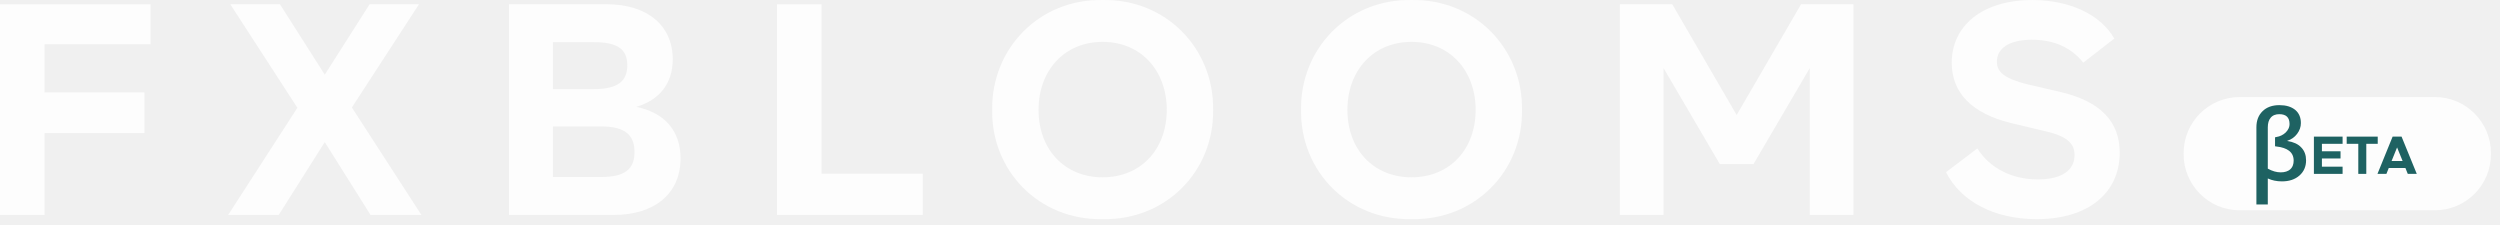
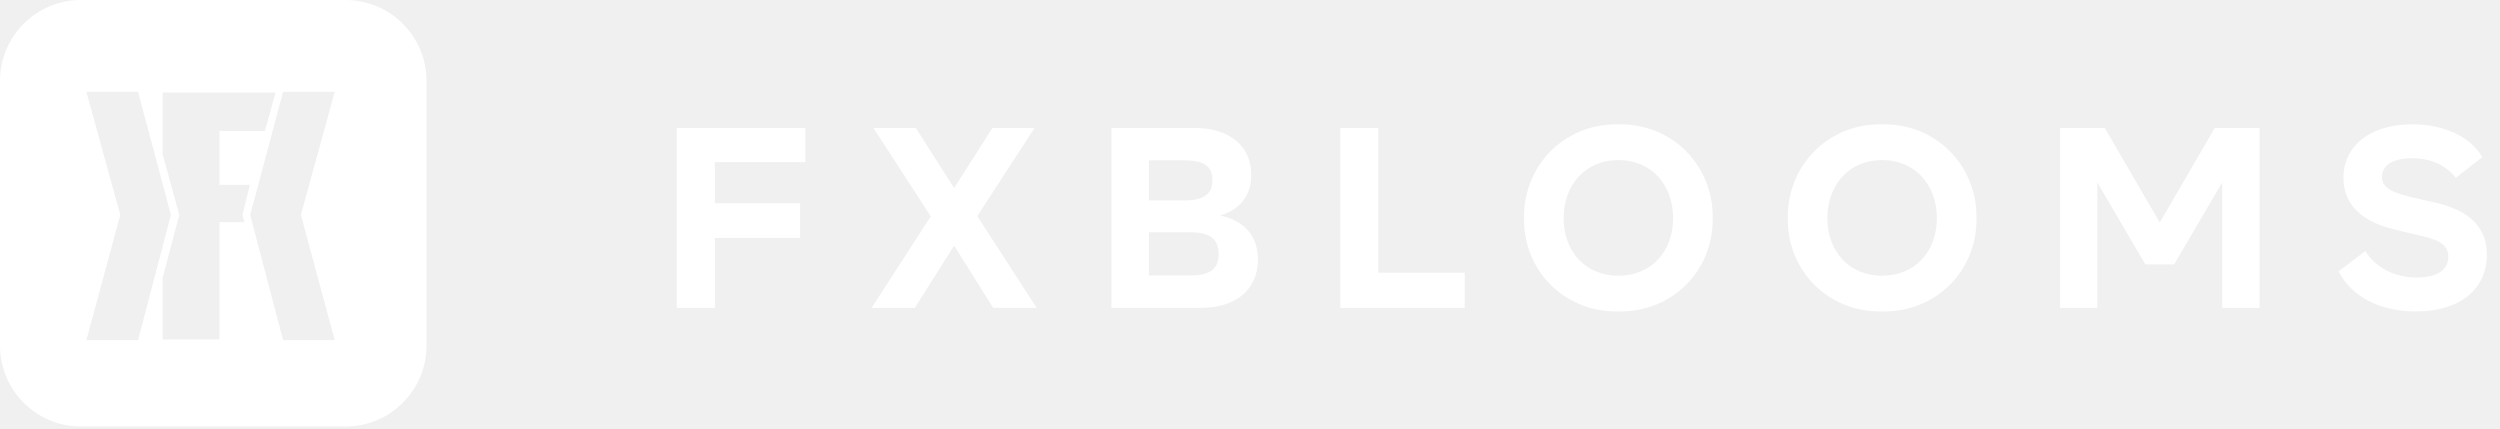
- <svg xmlns="http://www.w3.org/2000/svg" width="223" height="20" viewBox="0 0 223 20" fill="none">
-   <path d="M13.425 3.949V0.378H0V19.172H3.974V11.869H12.888V8.245H3.974V3.949H13.425Z" fill="#FDFDFD" />
-   <path d="M37.589 19.172L31.387 9.587L37.374 0.378H32.971L28.97 6.66L24.97 0.378H20.54L26.527 9.614L20.352 19.172H24.862L28.97 12.675L33.051 19.172H37.589Z" fill="#FDFDFD" />
-   <path d="M60.706 14.125C60.706 11.654 59.257 10.043 56.76 9.533C58.827 8.916 60.008 7.439 60.008 5.291C60.008 2.284 57.753 0.378 54.101 0.378H45.402V19.172H54.746C58.424 19.172 60.706 17.239 60.706 14.125ZM52.974 3.761C55.122 3.761 55.954 4.405 55.954 5.828C55.954 7.251 55.095 7.949 52.974 7.949H49.322V3.761H52.974ZM56.598 13.561C56.598 15.091 55.739 15.789 53.618 15.789H49.322V11.278H53.618C55.739 11.278 56.598 12.03 56.598 13.561Z" fill="#FDFDFD" />
-   <path d="M73.283 15.494V0.378H69.31V19.172H82.305V15.494H73.283Z" fill="#FDFDFD" />
-   <path d="M88.503 9.802C88.422 15.252 92.691 19.655 98.356 19.548C104.022 19.655 108.291 15.252 108.21 9.802C108.291 4.351 104.022 -0.105 98.356 0.002C92.691 -0.105 88.422 4.351 88.503 9.802ZM104.075 9.802C104.075 13.319 101.766 15.816 98.356 15.816C94.947 15.816 92.638 13.319 92.638 9.802C92.638 6.285 94.947 3.734 98.356 3.734C101.766 3.734 104.075 6.285 104.075 9.802Z" fill="#FDFDFD" />
-   <path d="M116.055 9.802C115.974 15.252 120.243 19.655 125.908 19.548C131.573 19.655 135.842 15.252 135.762 9.802C135.842 4.351 131.573 -0.105 125.908 0.002C120.243 -0.105 115.974 4.351 116.055 9.802ZM131.627 9.802C131.627 13.319 129.318 15.816 125.908 15.816C122.498 15.816 120.189 13.319 120.189 9.802C120.189 6.285 122.498 3.734 125.908 3.734C129.318 3.734 131.627 6.285 131.627 9.802Z" fill="#FDFDFD" />
-   <path d="M160.656 0.378L154.91 10.258L149.164 0.378H144.492V19.172H148.386V6.07L153.406 14.635H156.413L161.434 6.07V19.172H165.327V0.378H160.656Z" fill="#FDFDFD" />
-   <path d="M173.586 15.36C174.902 17.964 177.882 19.548 181.668 19.548C186.339 19.548 189.078 17.159 189.078 13.614C189.078 10.849 187.36 9.077 183.95 8.245L180.835 7.52C178.822 7.01 178.123 6.446 178.123 5.506C178.123 4.325 179.197 3.546 181.238 3.546C183.198 3.546 184.728 4.217 185.829 5.587L188.595 3.439C187.386 1.318 184.648 0.002 181.292 0.002C176.808 0.002 174.096 2.311 174.096 5.587C174.096 8.271 175.868 10.124 179.412 10.983L182.446 11.708C184.352 12.138 185.051 12.782 185.051 13.829C185.051 15.198 183.896 16.004 181.775 16.004C179.439 16.004 177.479 14.984 176.378 13.239L173.586 15.36Z" fill="#FDFDFD" />
-   <rect x="194.779" y="8.657" width="27.413" height="10.1" rx="5" fill="#FDFDFD" />
-   <path d="M207.115 12.679H206.965V12.829V13.494V13.644H207.115H208.626V13.986H207.115H206.965V14.136V14.867V15.017H207.115H208.809V15.36H206.55V12.336H208.809V12.679H207.115Z" fill="#1E6262" stroke="#1E6262" stroke-width="0.3" />
-   <path d="M210.51 12.829V12.679H210.36H209.474V12.336H211.943V12.679H211.074H210.924V12.829V15.36H210.51V12.829Z" fill="#1E6262" stroke="#1E6262" stroke-width="0.3" />
-   <path d="M214.702 14.928L214.664 14.833H214.563H213.078H212.977L212.939 14.928L212.766 15.36H212.293L213.523 12.336H214.118L215.353 15.36H214.875L214.702 14.928ZM214.313 14.513H214.536L214.452 14.307L213.959 13.094L213.82 12.752L213.681 13.094L213.189 14.307L213.105 14.513H213.328H214.313Z" fill="#1E6262" stroke="#1E6262" stroke-width="0.3" />
-   <path d="M202.351 15.783L202.138 15.685V15.919V18.089H201.421V11.358C201.421 10.783 201.596 10.346 201.93 10.023L201.93 10.023L201.93 10.022C202.259 9.699 202.724 9.528 203.318 9.528C203.895 9.528 204.321 9.664 204.634 9.914C204.936 10.166 205.089 10.515 205.089 10.976C205.089 11.285 204.989 11.577 204.782 11.851C204.576 12.124 204.312 12.311 203.983 12.415L203.878 12.448V12.558V12.575V12.704L204.005 12.723C204.525 12.804 204.909 12.982 205.164 13.256L205.164 13.256L205.165 13.258C205.421 13.524 205.552 13.867 205.552 14.304C205.552 14.817 205.37 15.228 205.01 15.546C204.646 15.865 204.164 16.029 203.543 16.029C203.104 16.029 202.706 15.945 202.351 15.783ZM203.965 11.947L203.965 11.947L203.967 11.945C204.233 11.691 204.377 11.398 204.377 11.056C204.377 10.741 204.293 10.478 204.101 10.294C203.911 10.112 203.639 10.034 203.314 10.034C202.953 10.034 202.651 10.146 202.439 10.392C202.23 10.633 202.138 10.959 202.138 11.354V15.042V15.13L202.215 15.173C202.627 15.405 203.037 15.524 203.439 15.524C203.827 15.524 204.153 15.425 204.391 15.213L204.391 15.213L204.392 15.212C204.634 14.992 204.744 14.688 204.744 14.325C204.744 13.906 204.587 13.568 204.27 13.325C203.986 13.108 203.585 12.976 203.083 12.915V12.373C203.428 12.309 203.722 12.17 203.965 11.947Z" fill="#1E6262" stroke="#1E6262" stroke-width="0.3" />
+ <svg xmlns="http://www.w3.org/2000/svg" width="181" height="31" viewBox="0 0 181 31" fill="none">
+   <path fill-rule="evenodd" clip-rule="evenodd" d="M0 5.863C0 2.625 2.625 0 5.863 0H25.017C28.255 0 30.88 2.625 30.88 5.863V25.017C30.88 28.255 28.255 30.88 25.017 30.88H5.863C2.625 30.88 0 28.255 0 25.017V5.863ZM9.993 24.626L12.376 15.56L9.993 6.645H6.254L8.706 15.56L6.254 24.626H9.993ZM15.887 16.081V24.577H11.776V20.107L12.98 15.56L11.776 11.168V6.698H19.948L19.182 9.483H15.887V13.382H18.092L17.554 15.56L17.697 16.081H15.887ZM20.496 24.626L18.113 15.56L20.496 6.645H24.235L21.783 15.56L24.235 24.626H20.496ZM110.341 15.794C110.285 19.571 113.244 22.623 117.17 22.549C121.097 22.623 124.056 19.571 124 15.794C124.056 12.016 121.097 8.927 117.17 9.001C113.244 8.927 110.285 12.016 110.341 15.794ZM121.134 15.794C121.134 18.231 119.534 19.962 117.17 19.962C114.807 19.962 113.207 18.231 113.207 15.794C113.207 13.356 114.807 11.588 117.17 11.588C119.534 11.588 121.134 13.356 121.134 15.794ZM58.304 9.262V11.737H51.754V14.714H57.932V17.227H51.754V22.288H49V9.262H58.304ZM70.754 15.645L75.053 22.288H71.908L69.079 17.785L66.232 22.288H63.106L67.386 15.663L63.236 9.262H66.306L69.079 13.616L71.852 9.262H74.904L70.754 15.645ZM91.075 18.79C91.075 17.078 90.07 15.961 88.34 15.607C89.773 15.18 90.591 14.156 90.591 12.667C90.591 10.583 89.028 9.262 86.497 9.262H80.468V22.288H86.944C89.493 22.288 91.075 20.948 91.075 18.79ZM85.716 11.607C87.205 11.607 87.781 12.053 87.781 13.04C87.781 14.026 87.186 14.51 85.716 14.51H83.185V11.607H85.716ZM88.228 18.399C88.228 19.46 87.633 19.943 86.162 19.943H83.185V16.817H86.162C87.633 16.817 88.228 17.338 88.228 18.399ZM99.792 9.262V19.739H106.045V22.288H97.038V9.262H99.792ZM136.266 22.549C132.34 22.623 129.381 19.571 129.437 15.794C129.381 12.016 132.34 8.927 136.266 9.001C140.193 8.927 143.152 12.016 143.096 15.794C143.152 19.571 140.193 22.623 136.266 22.549ZM136.266 19.962C138.63 19.962 140.23 18.231 140.23 15.794C140.23 13.356 138.63 11.588 136.266 11.588C133.903 11.588 132.303 13.356 132.303 15.794C132.303 18.231 133.903 19.962 136.266 19.962ZM160.35 9.262L156.367 16.11L152.385 9.262H149.147V22.288H151.845V13.207L155.325 19.143H157.409L160.889 13.207V22.288H163.588V9.262H160.35ZM174.913 22.549C172.289 22.549 170.223 21.451 169.312 19.646L171.247 18.176C172.01 19.385 173.368 20.092 174.987 20.092C176.457 20.092 177.258 19.534 177.258 18.585C177.258 17.859 176.774 17.413 175.452 17.115L173.35 16.612C170.893 16.017 169.665 14.733 169.665 12.872C169.665 10.602 171.545 9.001 174.652 9.001C176.978 9.001 178.877 9.913 179.714 11.383L177.797 12.872C177.034 11.923 175.974 11.458 174.615 11.458C173.201 11.458 172.456 11.997 172.456 12.816C172.456 13.467 172.94 13.858 174.336 14.212L176.495 14.714C178.858 15.291 180.049 16.519 180.049 18.436C180.049 20.892 178.151 22.549 174.913 22.549Z" fill="white" />
</svg>
